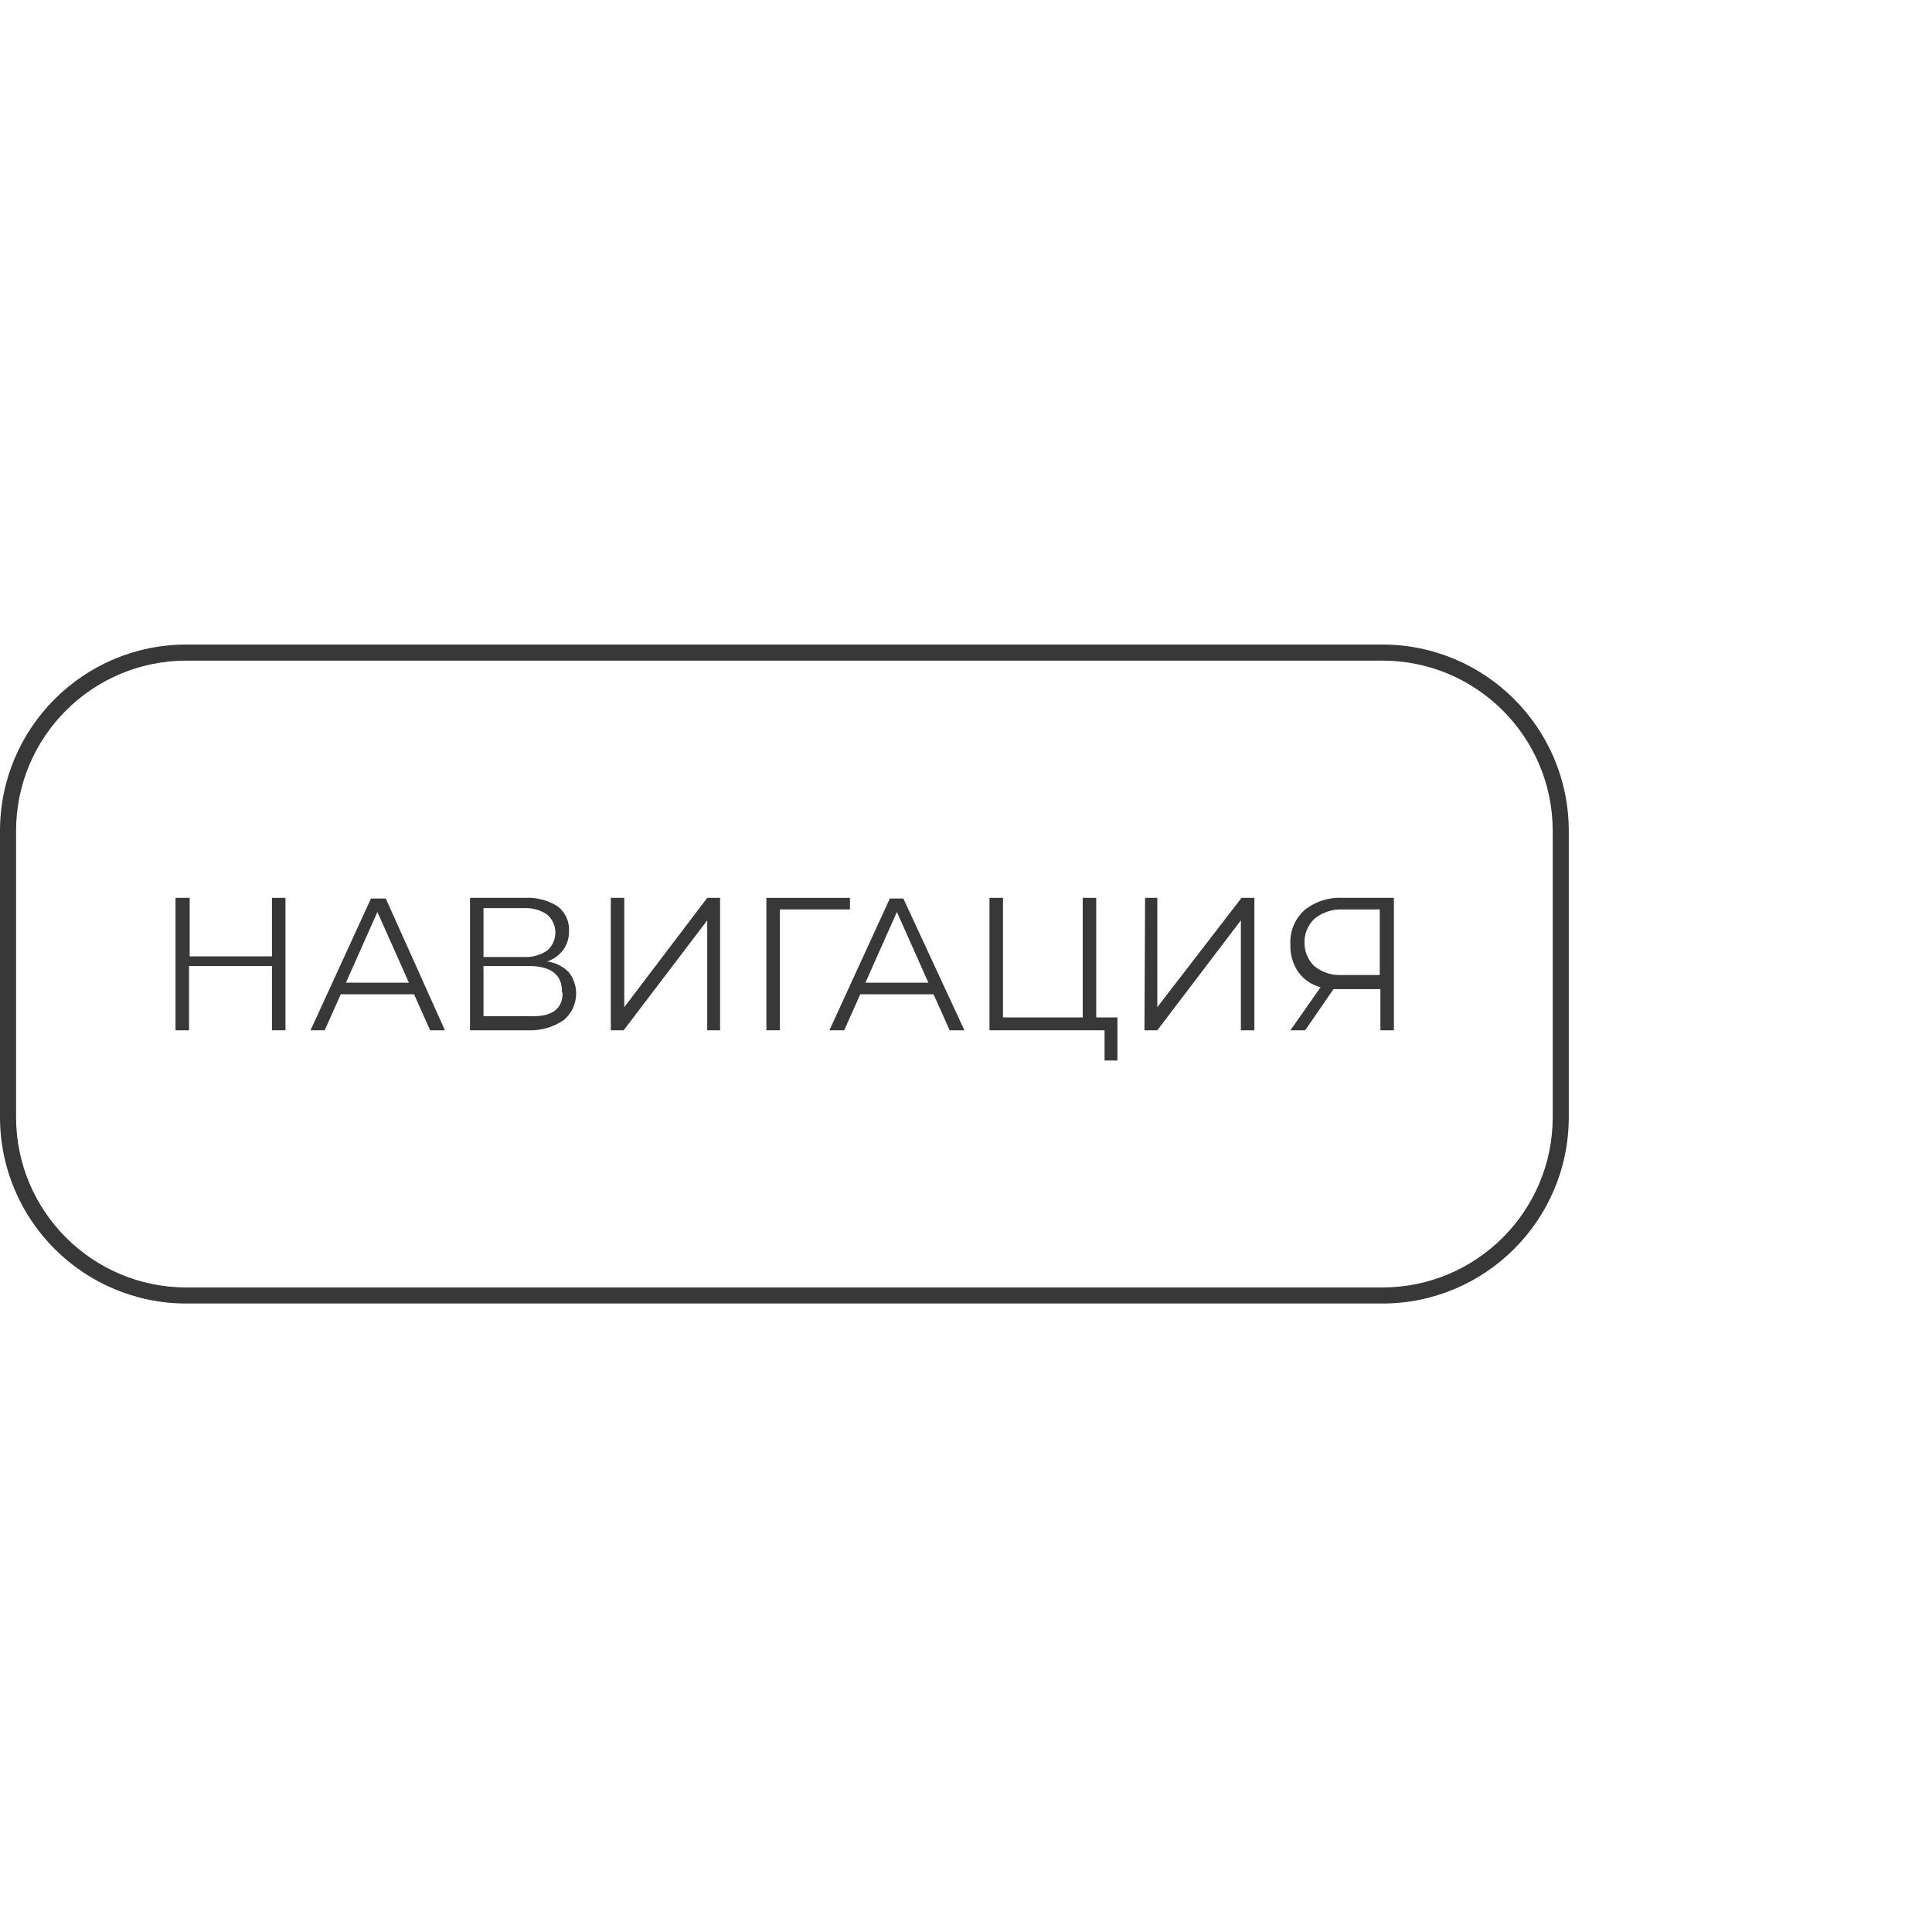
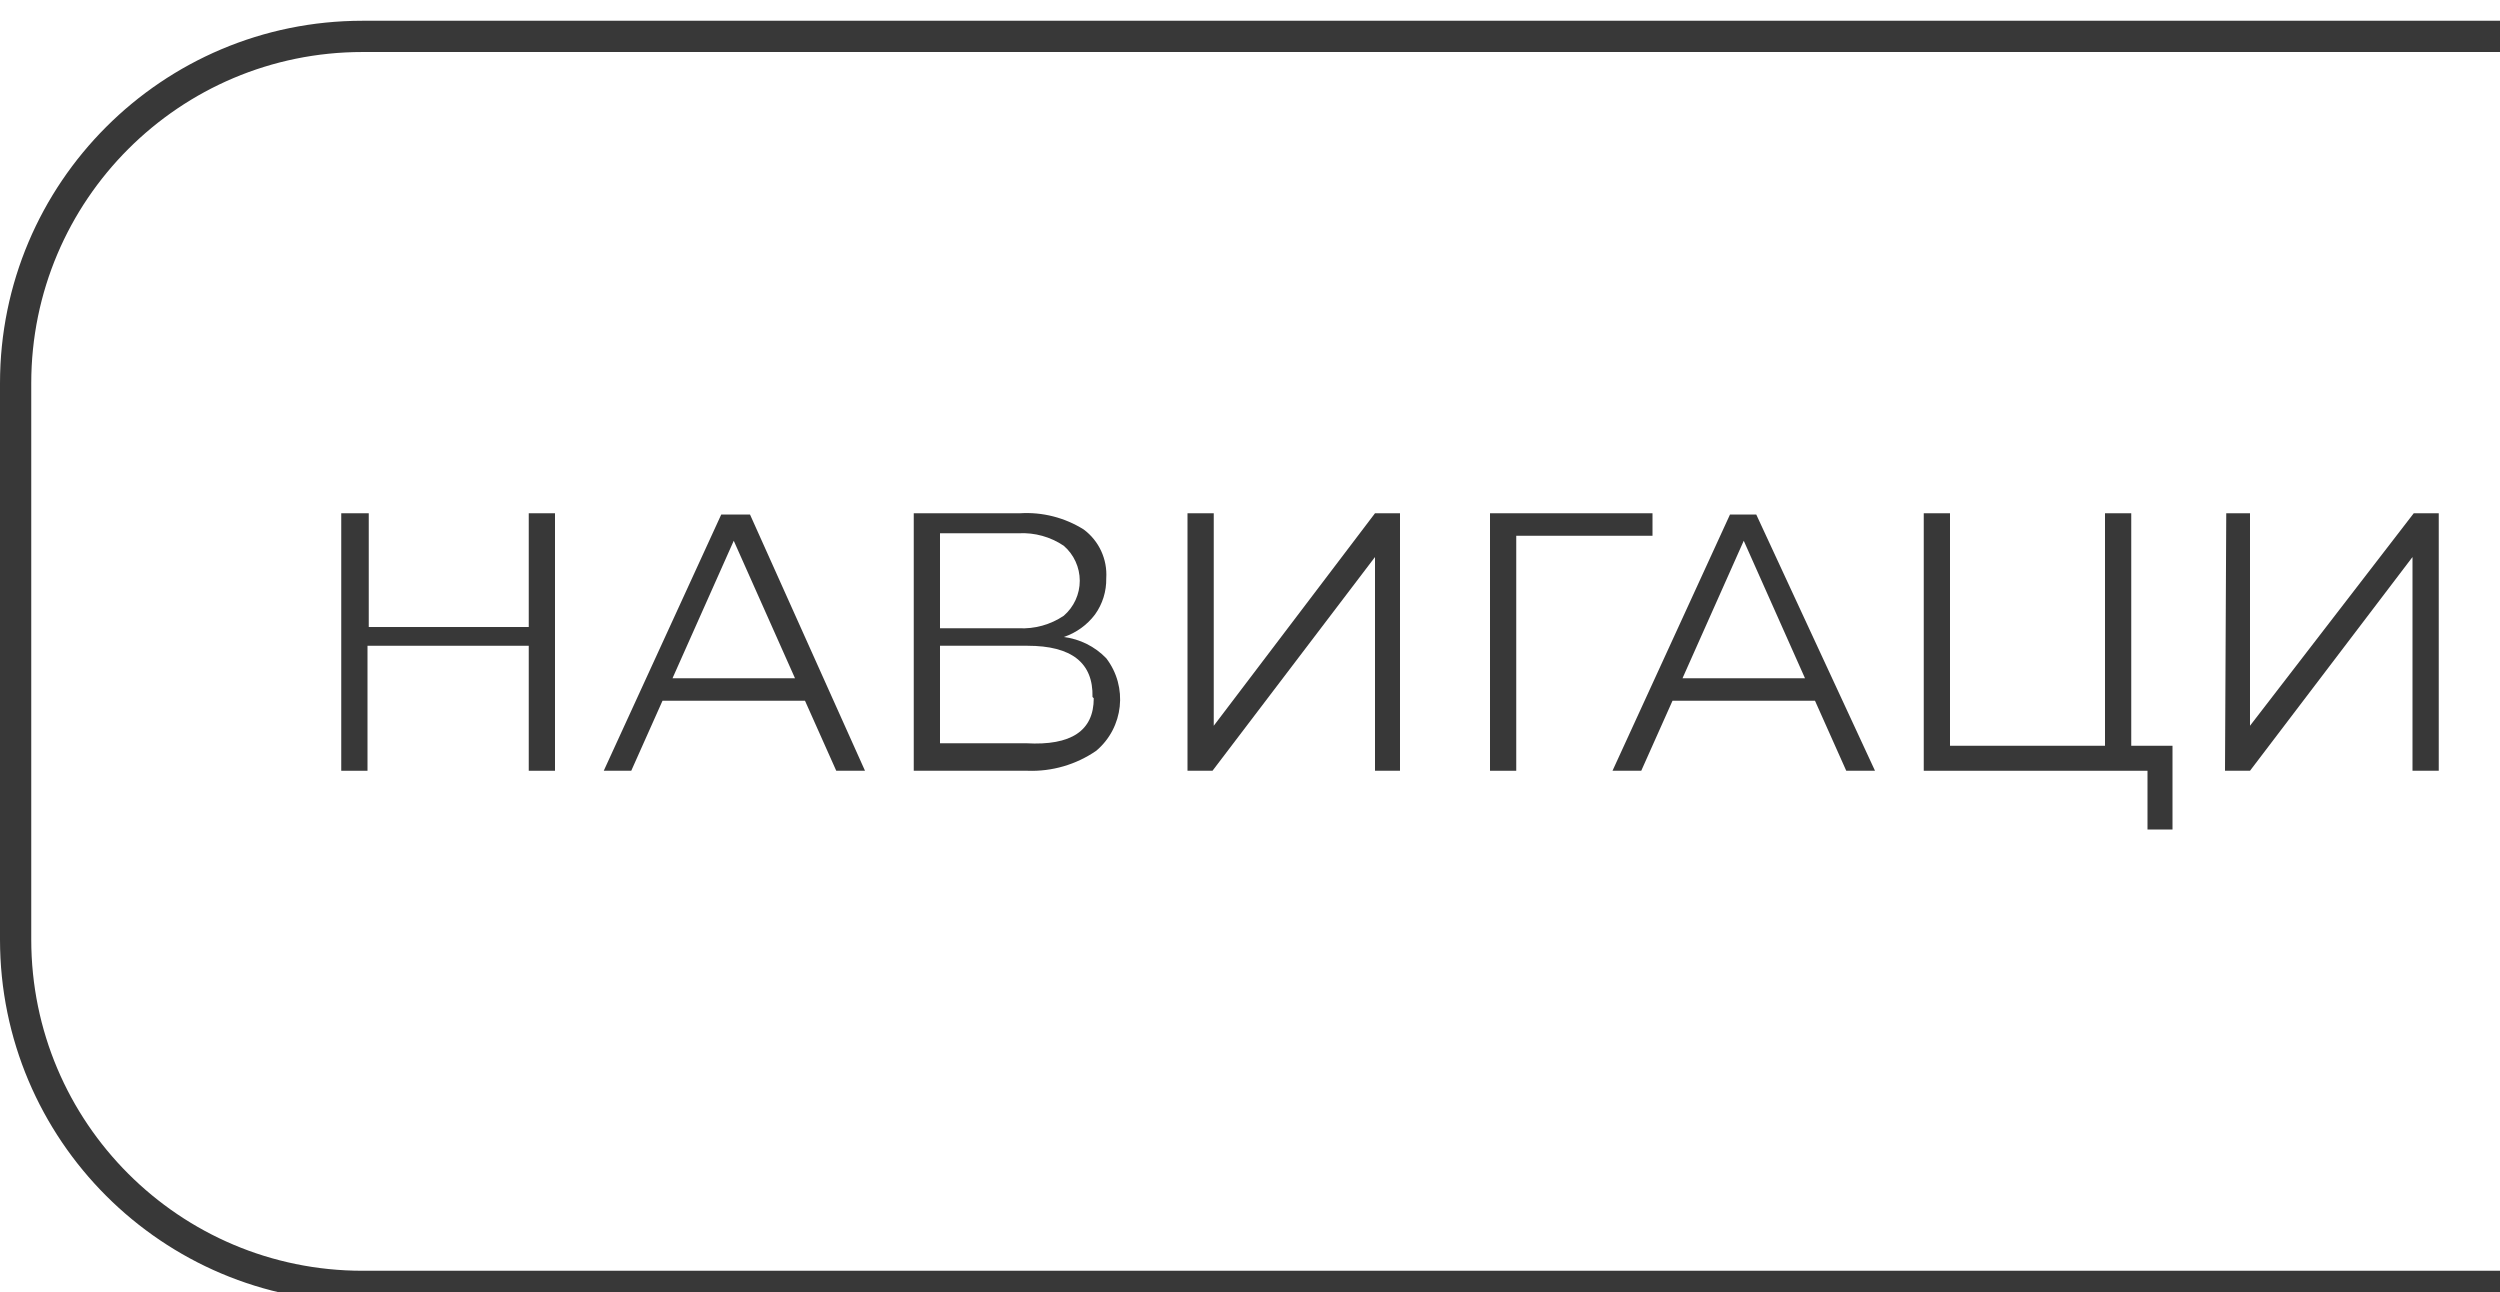
- <svg xmlns="http://www.w3.org/2000/svg" id="Layer_1" data-name="Layer 1" viewBox="0 0 30 10" height="10.668mm" width="10.65mm">
+ <svg xmlns="http://www.w3.org/2000/svg" id="Layer_1" data-name="Layer 1" viewBox="0 0 20 10" height="10.668mm" width="20.65mm">
  <path d="M21.5,10.25H2.9A2.9,2.9,0,0,1,0,7.35V2.9A2.9,2.9,0,0,1,2.9,0H21.5a2.9,2.9,0,0,1,2.9,2.9V7.35A2.9,2.9,0,0,1,21.5,10.25ZM2.9.25A2.65,2.65,0,0,0,.25,2.9V7.35A2.65,2.65,0,0,0,2.9,10H21.5a2.65,2.65,0,0,0,2.65-2.65V2.9A2.65,2.65,0,0,0,21.5.25Z" style="fill:#383838" />
  <path d="M4.44,3.94V6H4.23V5H2.94V6H2.73V3.94h.22v.91H4.23V3.94Z" style="fill:#383838" />
  <path d="M6.44,5.44H5.3L5.05,6H4.83l.94-2.05H6L6.92,6H6.69Zm-.08-.18-.49-1.1-.49,1.1Z" style="fill:#383838" />
  <path d="M8.85,5.1a.54.54,0,0,1-.08.74A.91.91,0,0,1,8.22,6H7.31V3.94h.85a.86.86,0,0,1,.51.13.45.45,0,0,1,.18.39.48.48,0,0,1-.09.29.52.52,0,0,1-.25.18A.57.57,0,0,1,8.85,5.1ZM7.52,4.86h.63a.59.59,0,0,0,.36-.1.37.37,0,0,0,0-.56.59.59,0,0,0-.36-.1H7.52Zm1.22.55Q8.75,5,8.22,5H7.52v.78h.69Q8.75,5.81,8.75,5.42Z" style="fill:#383838" />
  <path d="M9.5,3.94h.21v1.7L11,3.94h.2V6H11V4.29L9.7,6H9.5Z" style="fill:#383838" />
  <path d="M13.22,4.12H12.13V6h-.21V3.94h1.3Z" style="fill:#383838" />
  <path d="M14.52,5.44H13.38L13.13,6h-.23l.94-2.05h.21L15,6h-.23Zm-.08-.18-.49-1.1-.49,1.1Z" style="fill:#383838" />
  <path d="M17.38,5.8v.67h-.2V6H15.39V3.94h.21V5.8h1.24V3.94h.21V5.8Z" style="fill:#383838" />
  <path d="M17.81,3.94H18v1.7l1.31-1.7h.2V6h-.21V4.29L18,6h-.2Z" style="fill:#383838" />
  <path d="M21.68,3.94V6h-.21V5.36h-.73L20.3,6h-.23l.47-.67a.62.62,0,0,1-.35-.24.71.71,0,0,1-.12-.42.67.67,0,0,1,.22-.54.87.87,0,0,1,.59-.19ZM20.44,5a.62.62,0,0,0,.43.14h.59V4.12h-.57a.66.66,0,0,0-.44.14.5.5,0,0,0-.16.4A.5.5,0,0,0,20.44,5Z" style="fill:#383838" />
</svg>
